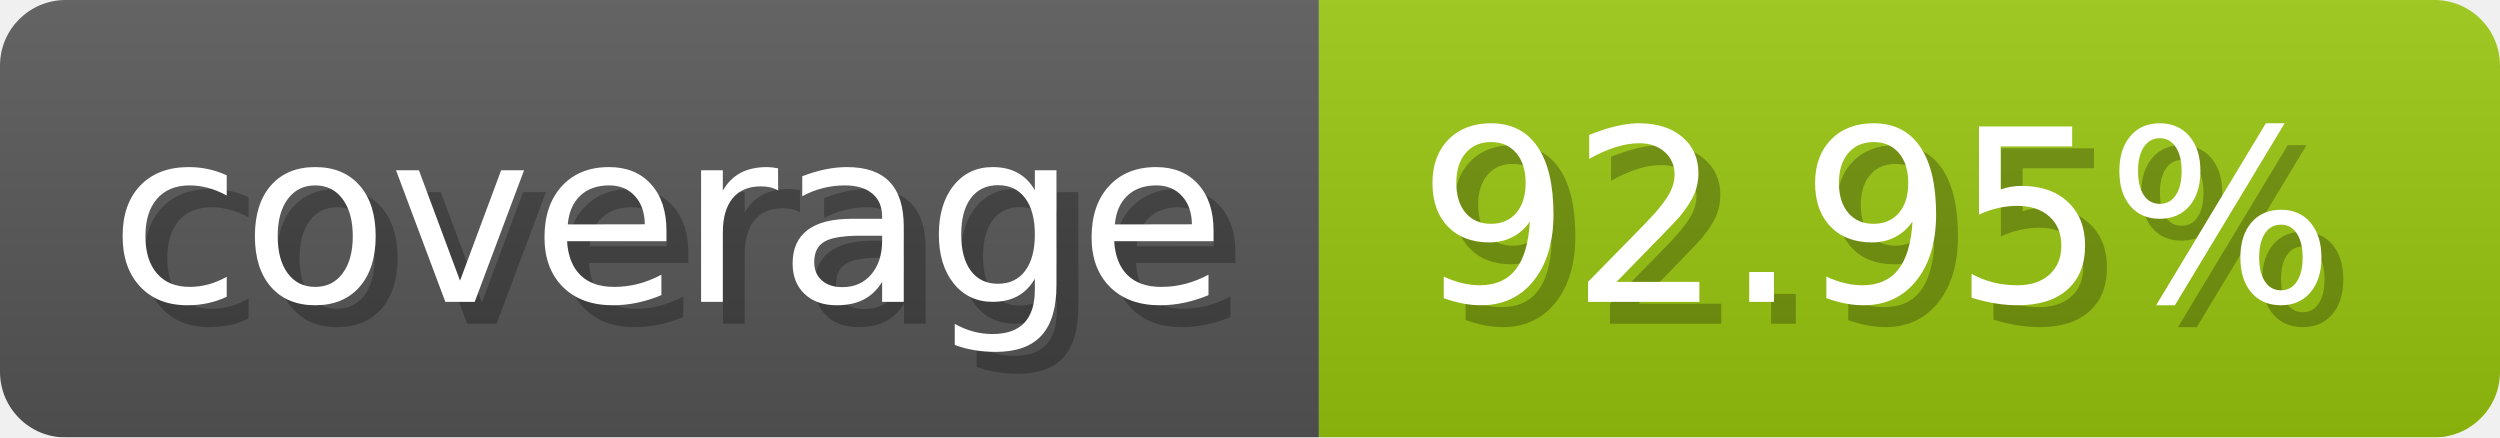
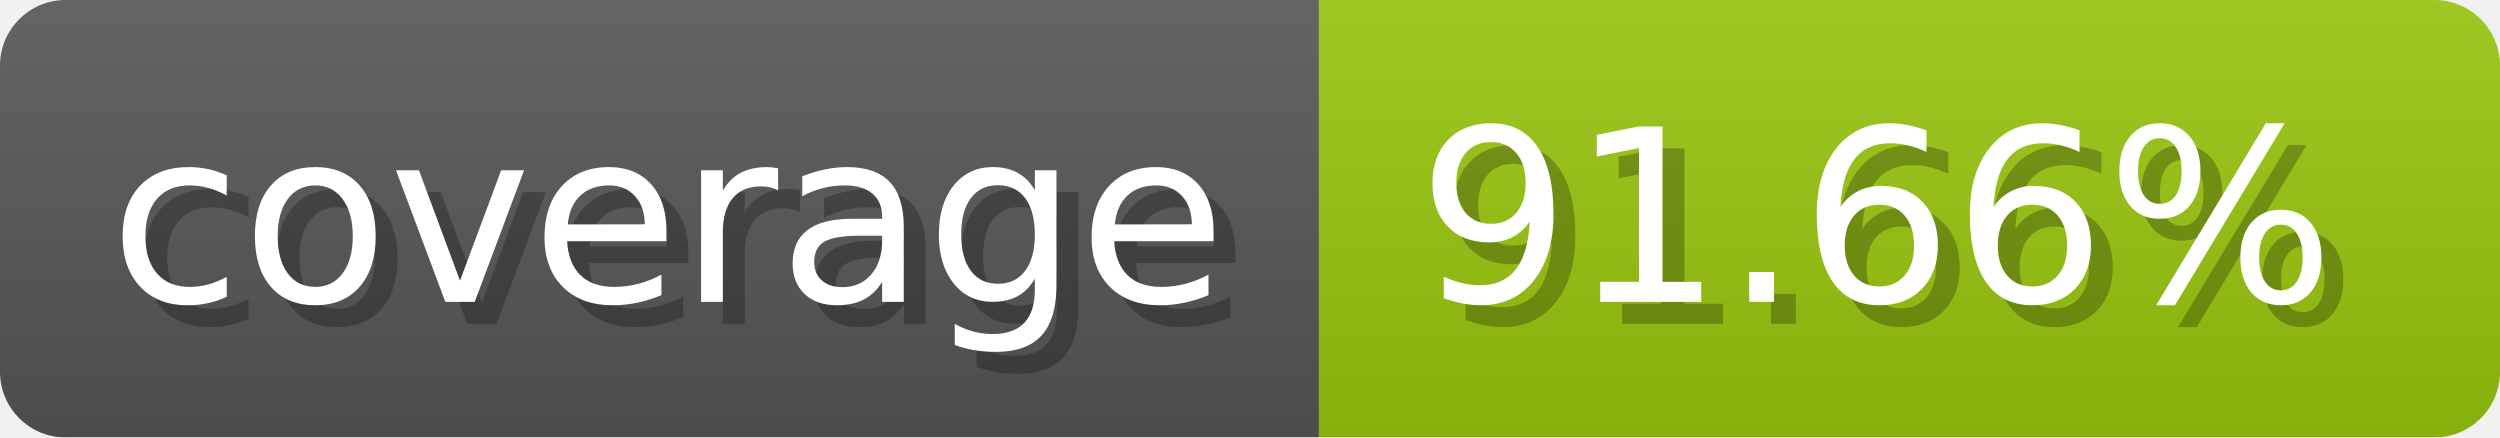
- <svg xmlns="http://www.w3.org/2000/svg" width="114.3" height="20" viewBox="0 0 1143 200" role="img" aria-label="coverage: 92.95%">
+ <svg xmlns="http://www.w3.org/2000/svg" width="114.3" height="20" viewBox="0 0 1143 200" role="img" aria-label="coverage: 91.66%">
  <linearGradient id="a" x2="0" y2="100%">
    <stop offset="0" stop-opacity=".1" stop-color="#EEE" />
    <stop offset="1" stop-opacity=".1" />
  </linearGradient>
  <mask id="m">
    <rect width="1143" height="200" rx="30" fill="#FFF" />
  </mask>
  <g mask="url(#m)">
    <rect width="603" height="200" fill="#555" />
    <rect width="540" height="200" fill="#97c40f" x="603" />
    <rect width="1143" height="200" fill="url(#a)" />
  </g>
  <g aria-hidden="true" fill="#fff" text-anchor="start" font-family="Verdana,DejaVu Sans,sans-serif" font-size="110">
    <text x="60" y="148" textLength="503" fill="#000" opacity="0.25">coverage</text>
    <text x="50" y="138" textLength="503">coverage</text>
-     <text x="658" y="148" textLength="440" fill="#000" opacity="0.25">92.95%</text>
-     <text x="648" y="138" textLength="440">92.95%</text>
+     <text x="658" y="148" textLength="440" fill="#000" opacity="0.25">91.66%</text>
+     <text x="648" y="138" textLength="440">91.66%</text>
  </g>
</svg>
